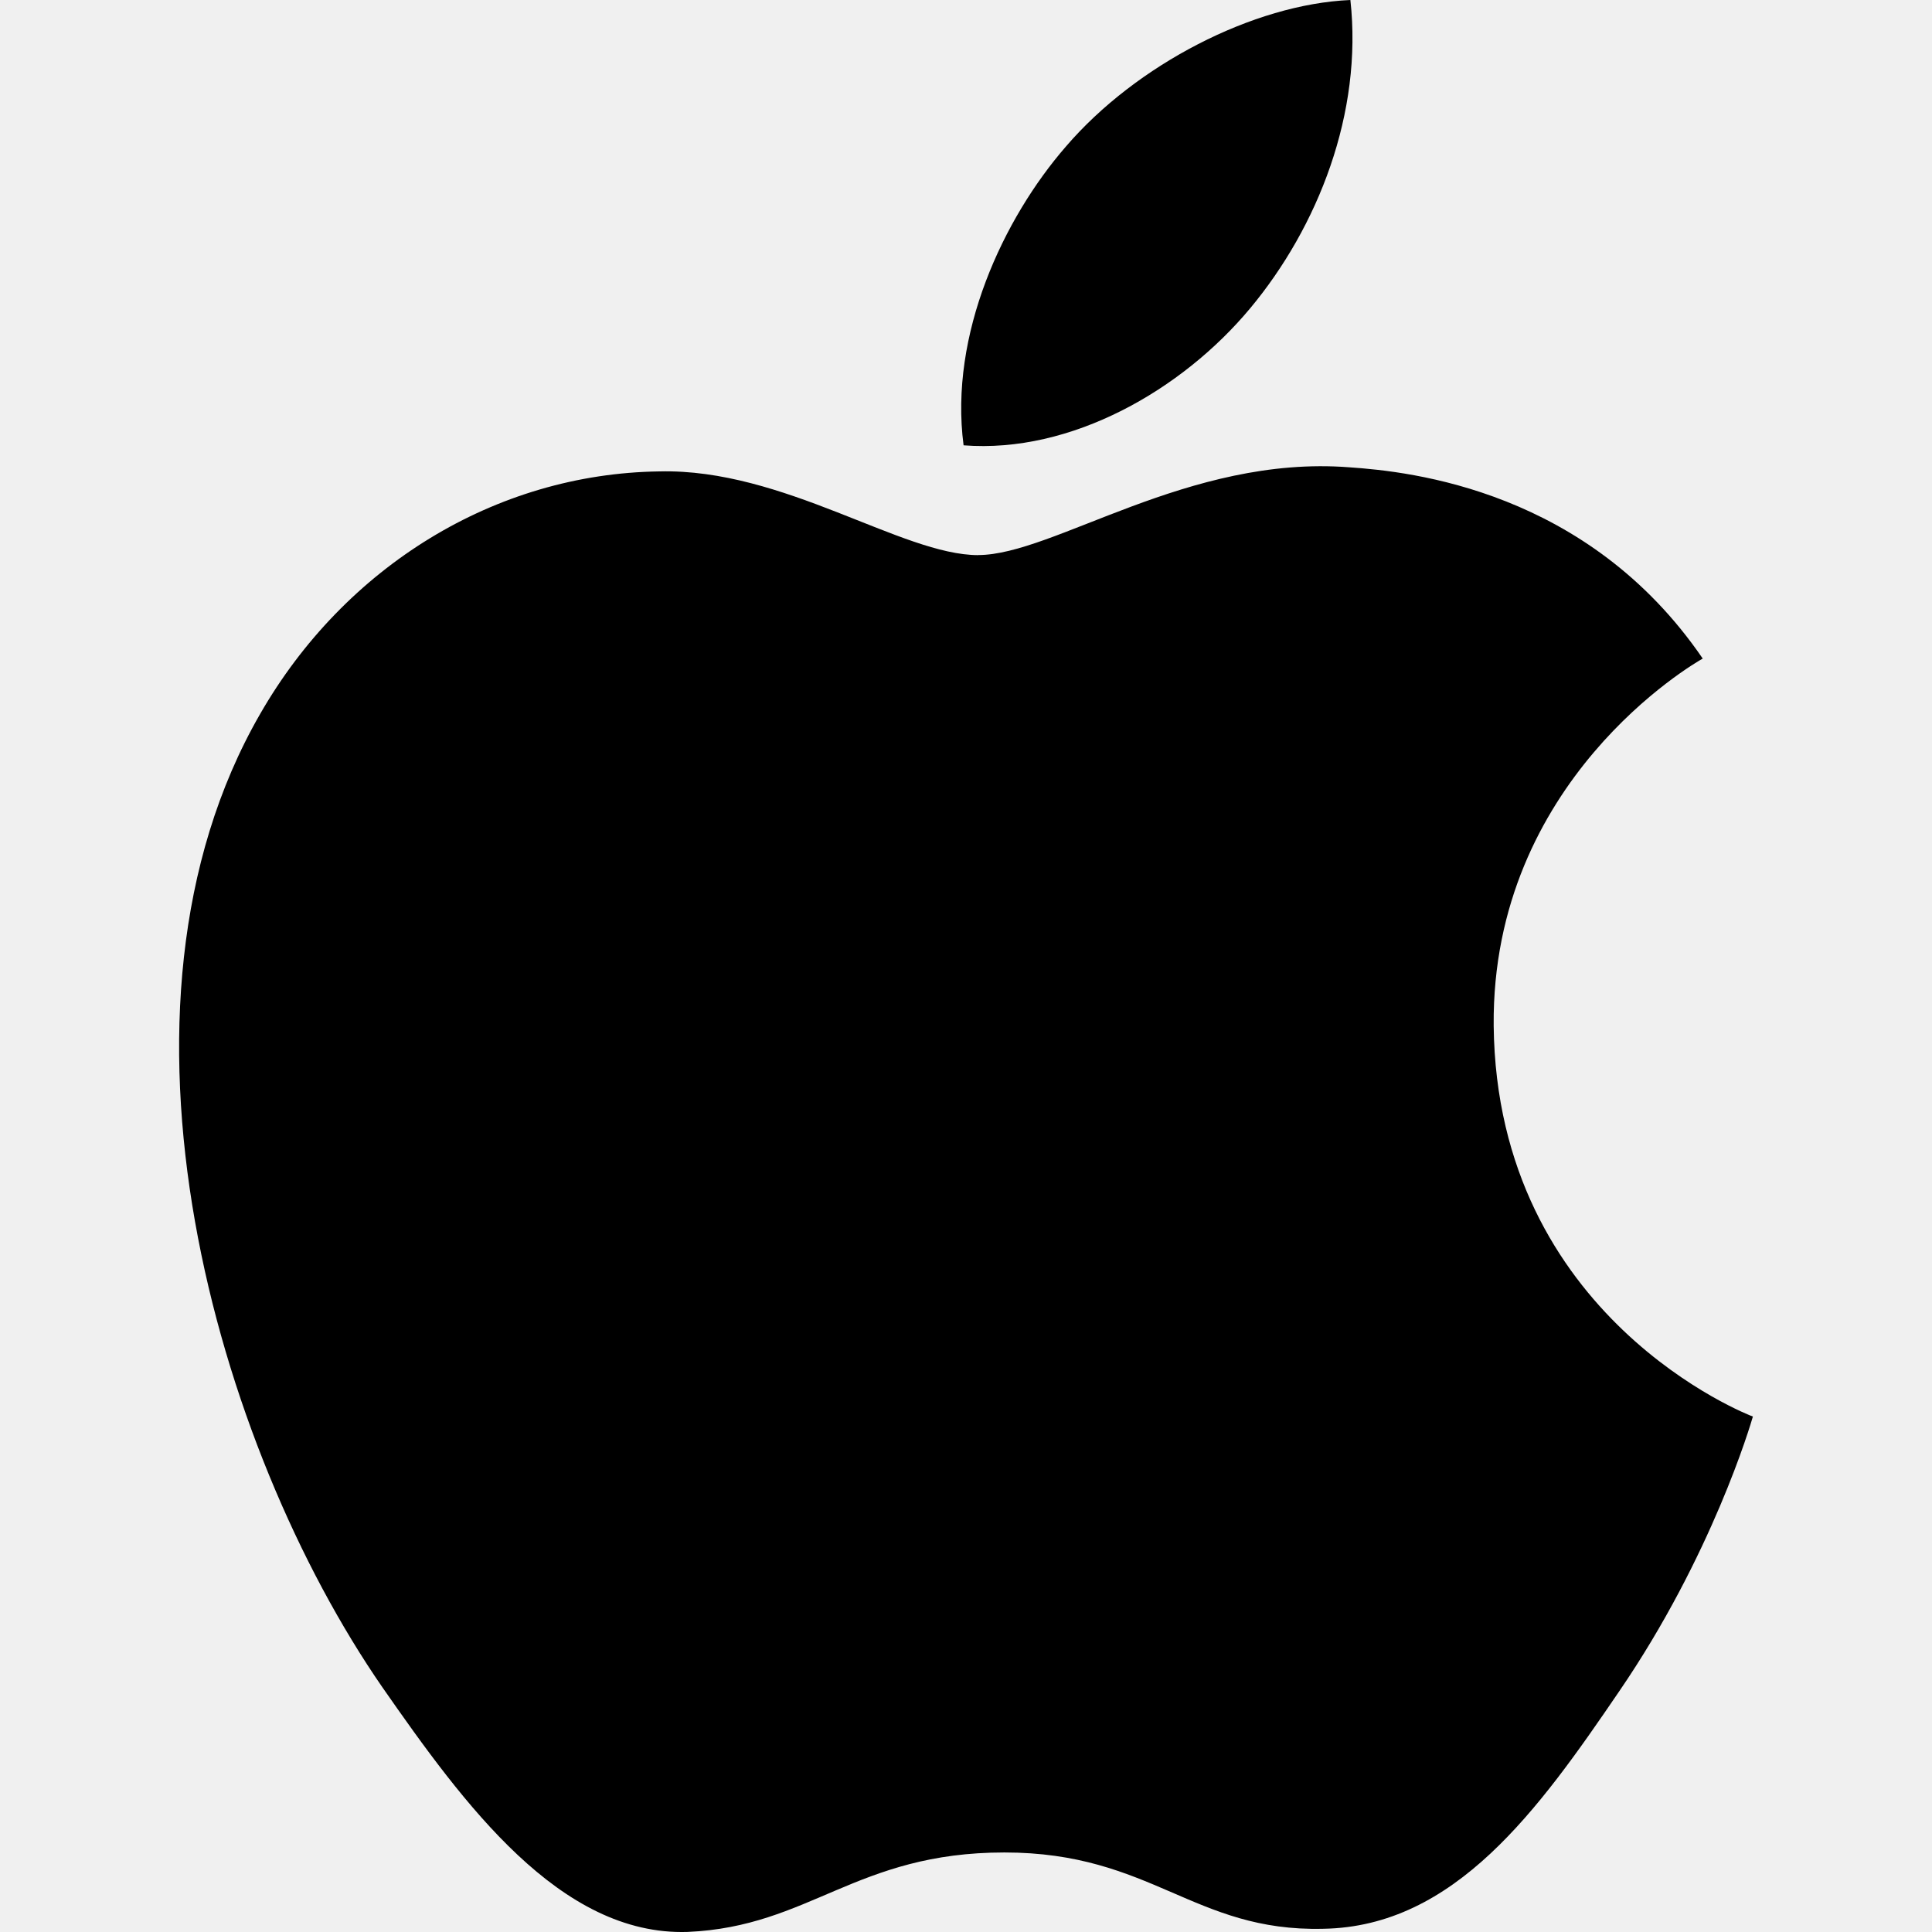
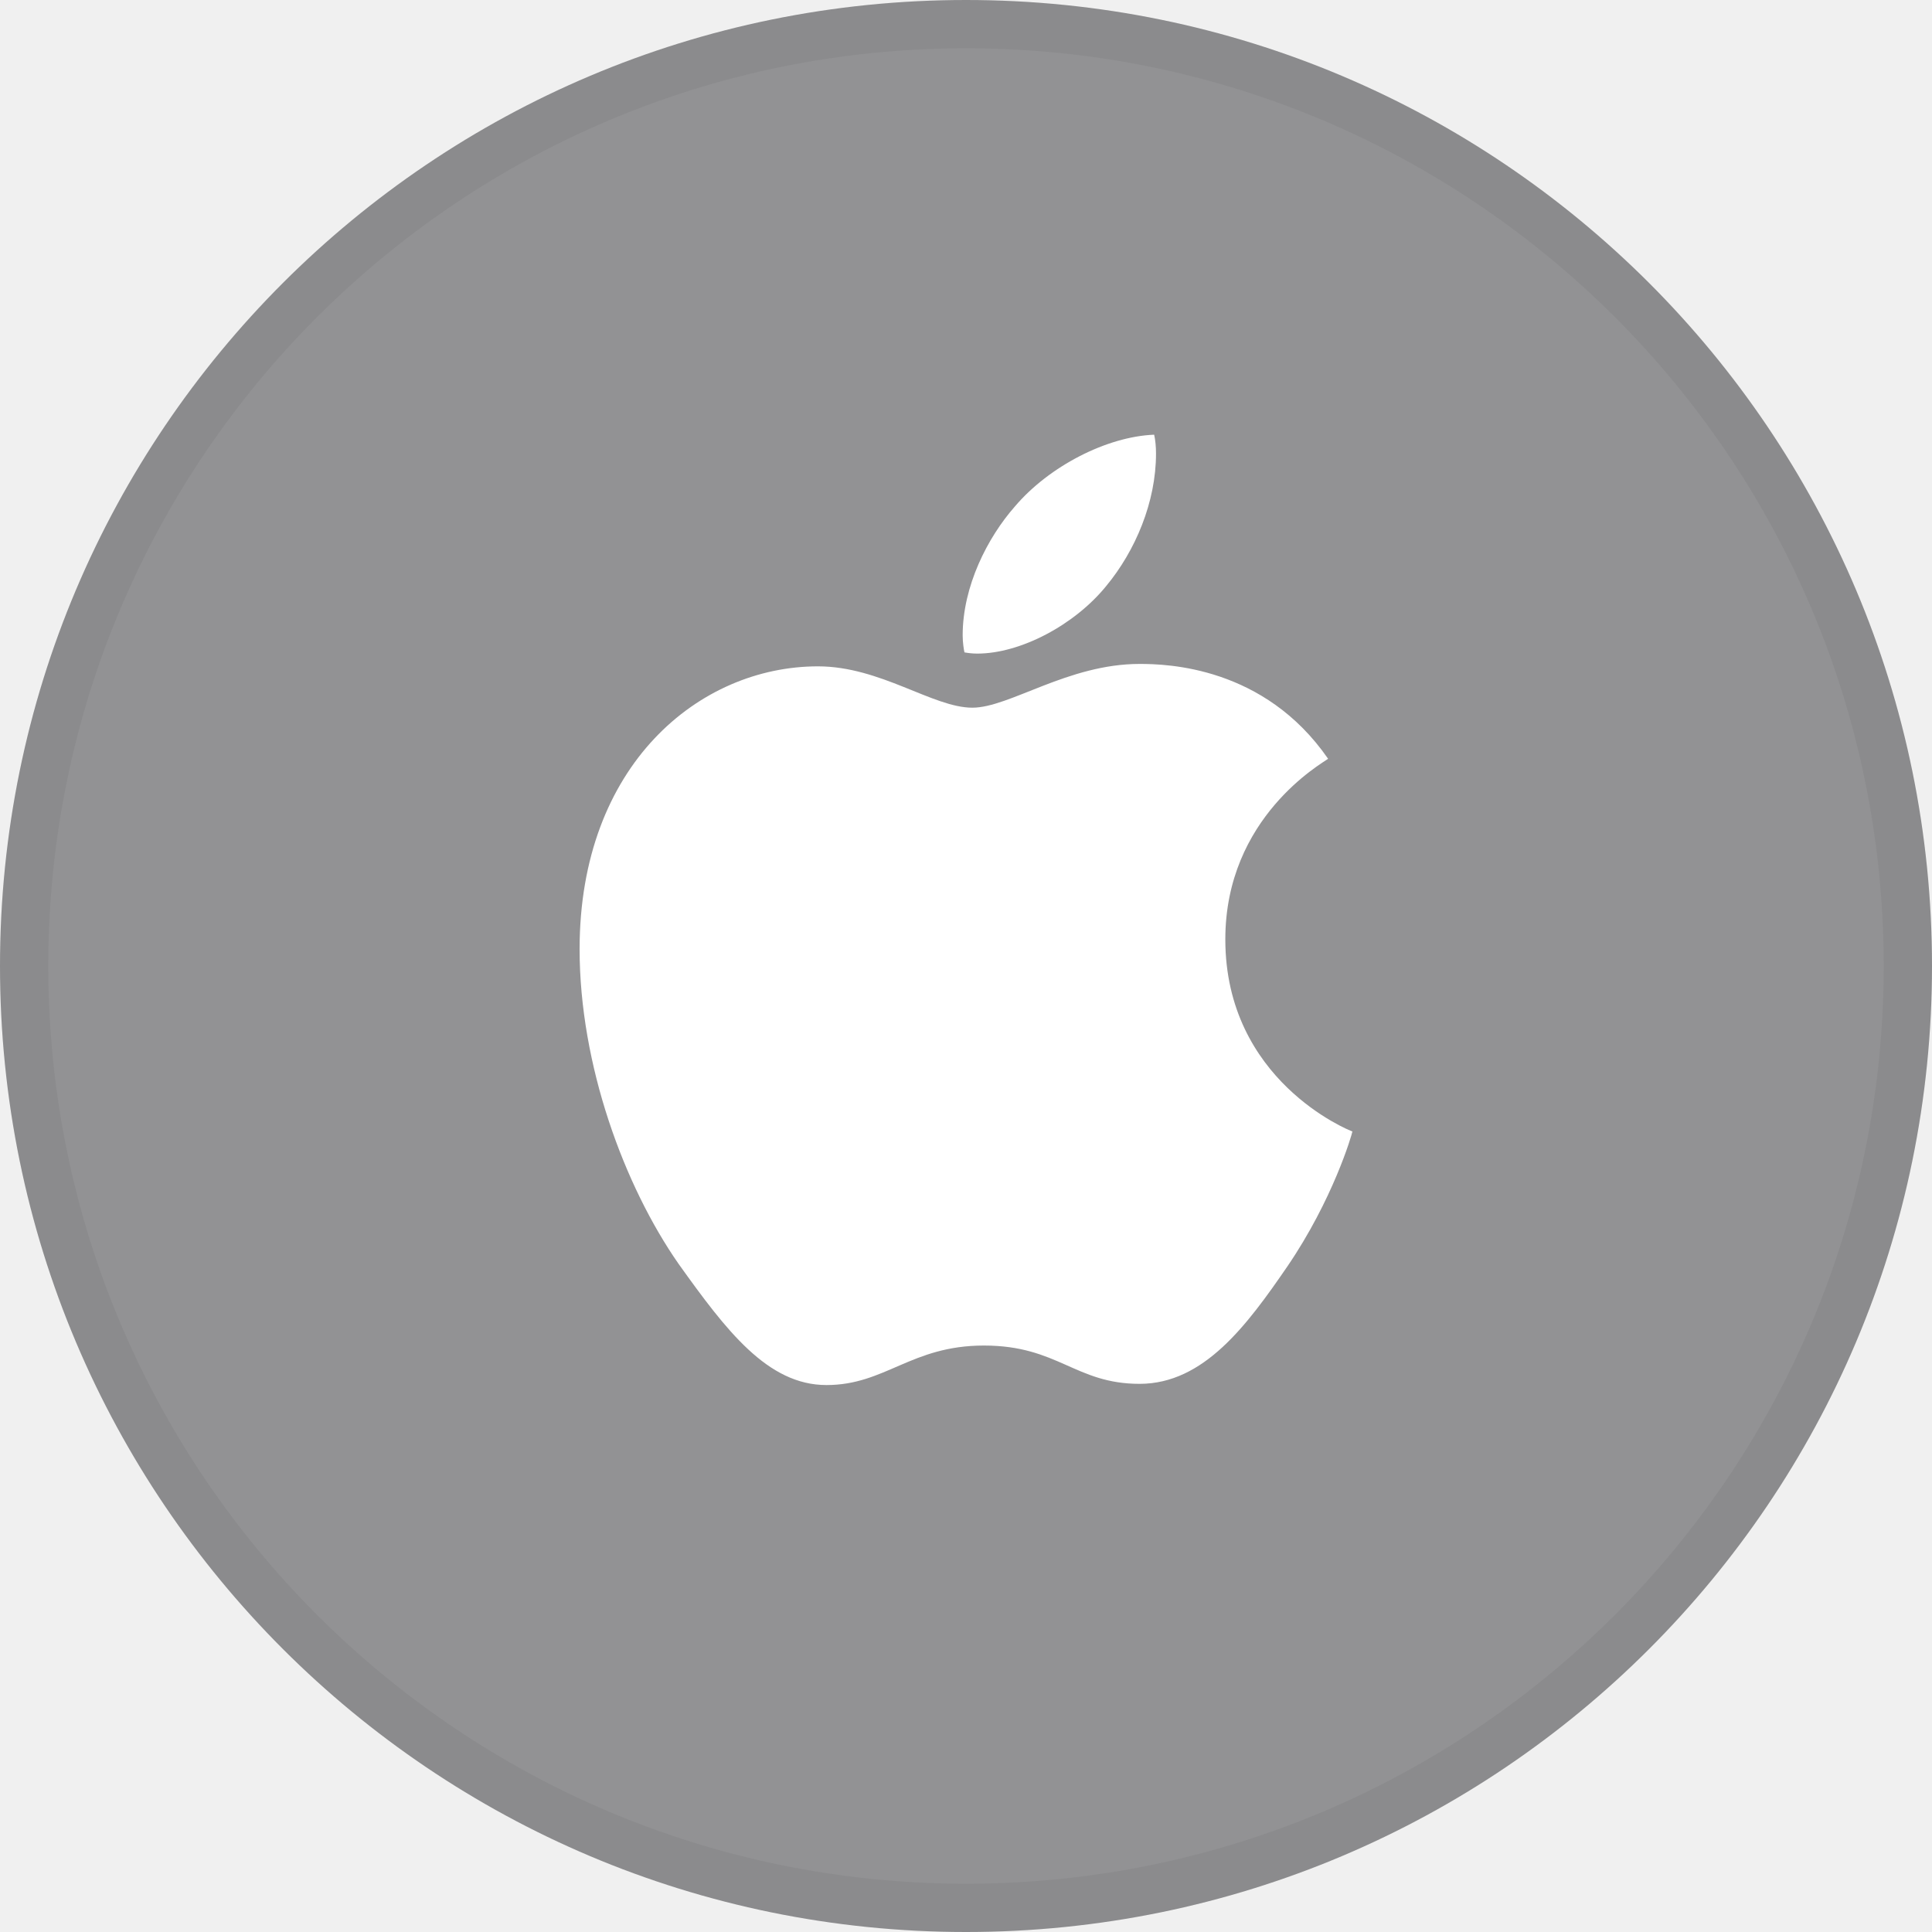
- <svg xmlns="http://www.w3.org/2000/svg" width="1em" height="1em" viewBox="0 0 24 24">
-   <path fill="#000000" d="M12.152 6.896c-.948 0-2.415-1.078-3.96-1.04c-2.04.027-3.91 1.183-4.961 3.014c-2.117 3.675-.546 9.103 1.519 12.09c1.013 1.454 2.208 3.09 3.792 3.039c1.52-.065 2.09-.987 3.935-.987c1.831 0 2.35.987 3.96.948c1.637-.026 2.676-1.48 3.676-2.948c1.156-1.688 1.636-3.325 1.662-3.415c-.039-.013-3.182-1.221-3.22-4.857c-.026-3.04 2.48-4.494 2.597-4.559c-1.429-2.09-3.623-2.324-4.39-2.376c-2-.156-3.675 1.09-4.61 1.09zM15.53 3.83c.843-1.012 1.4-2.427 1.245-3.83c-1.207.052-2.662.805-3.532 1.818c-.78.896-1.454 2.338-1.273 3.714c1.338.104 2.715-.688 3.559-1.701" />
+ <svg xmlns="http://www.w3.org/2000/svg" width="40" height="40" viewBox="0 0 40 40" fill="none">
+   <circle cx="20" cy="20" r="20" fill="#929294" />
+   <g clip-path="url(#clip0_14382_21982)">
+     <path d="M27.497 15.71C27.383 15.798 25.369 16.918 25.369 19.448C25.369 22.369 27.924 23.401 28 23.426C27.987 23.502 27.597 24.836 26.653 26.221C25.822 27.43 24.928 28.651 23.594 28.651C22.26 28.651 21.907 27.858 20.371 27.858C18.861 27.858 18.332 28.676 17.111 28.676C15.89 28.676 15.034 27.543 14.052 26.171C12.919 24.547 12 22.042 12 19.65C12 15.836 14.48 13.796 16.935 13.796C18.231 13.796 19.314 14.652 20.132 14.652C20.9 14.652 22.109 13.746 23.594 13.746C24.16 13.746 26.175 13.796 27.497 15.71ZM20.233 13.532C20.132 13.532 20.032 13.519 19.968 13.507C19.956 13.456 19.931 13.305 19.931 13.154C19.931 12.134 20.447 11.127 21.013 10.485C21.718 9.655 22.914 9.038 23.896 9C23.921 9.113 23.934 9.252 23.934 9.39C23.934 10.397 23.506 11.404 22.902 12.134C22.247 12.94 21.127 13.532 20.233 13.532Z" fill="white" />
+   </g>
+   <circle cx="20" cy="20" r="19.5" stroke="black" stroke-opacity="0.05" />
+   <defs>
+     <clipPath id="clip0_14382_21982">
+       <rect width="16" height="19.676" fill="white" transform="translate(12 9)" />
+     </clipPath>
+   </defs>
</svg>
